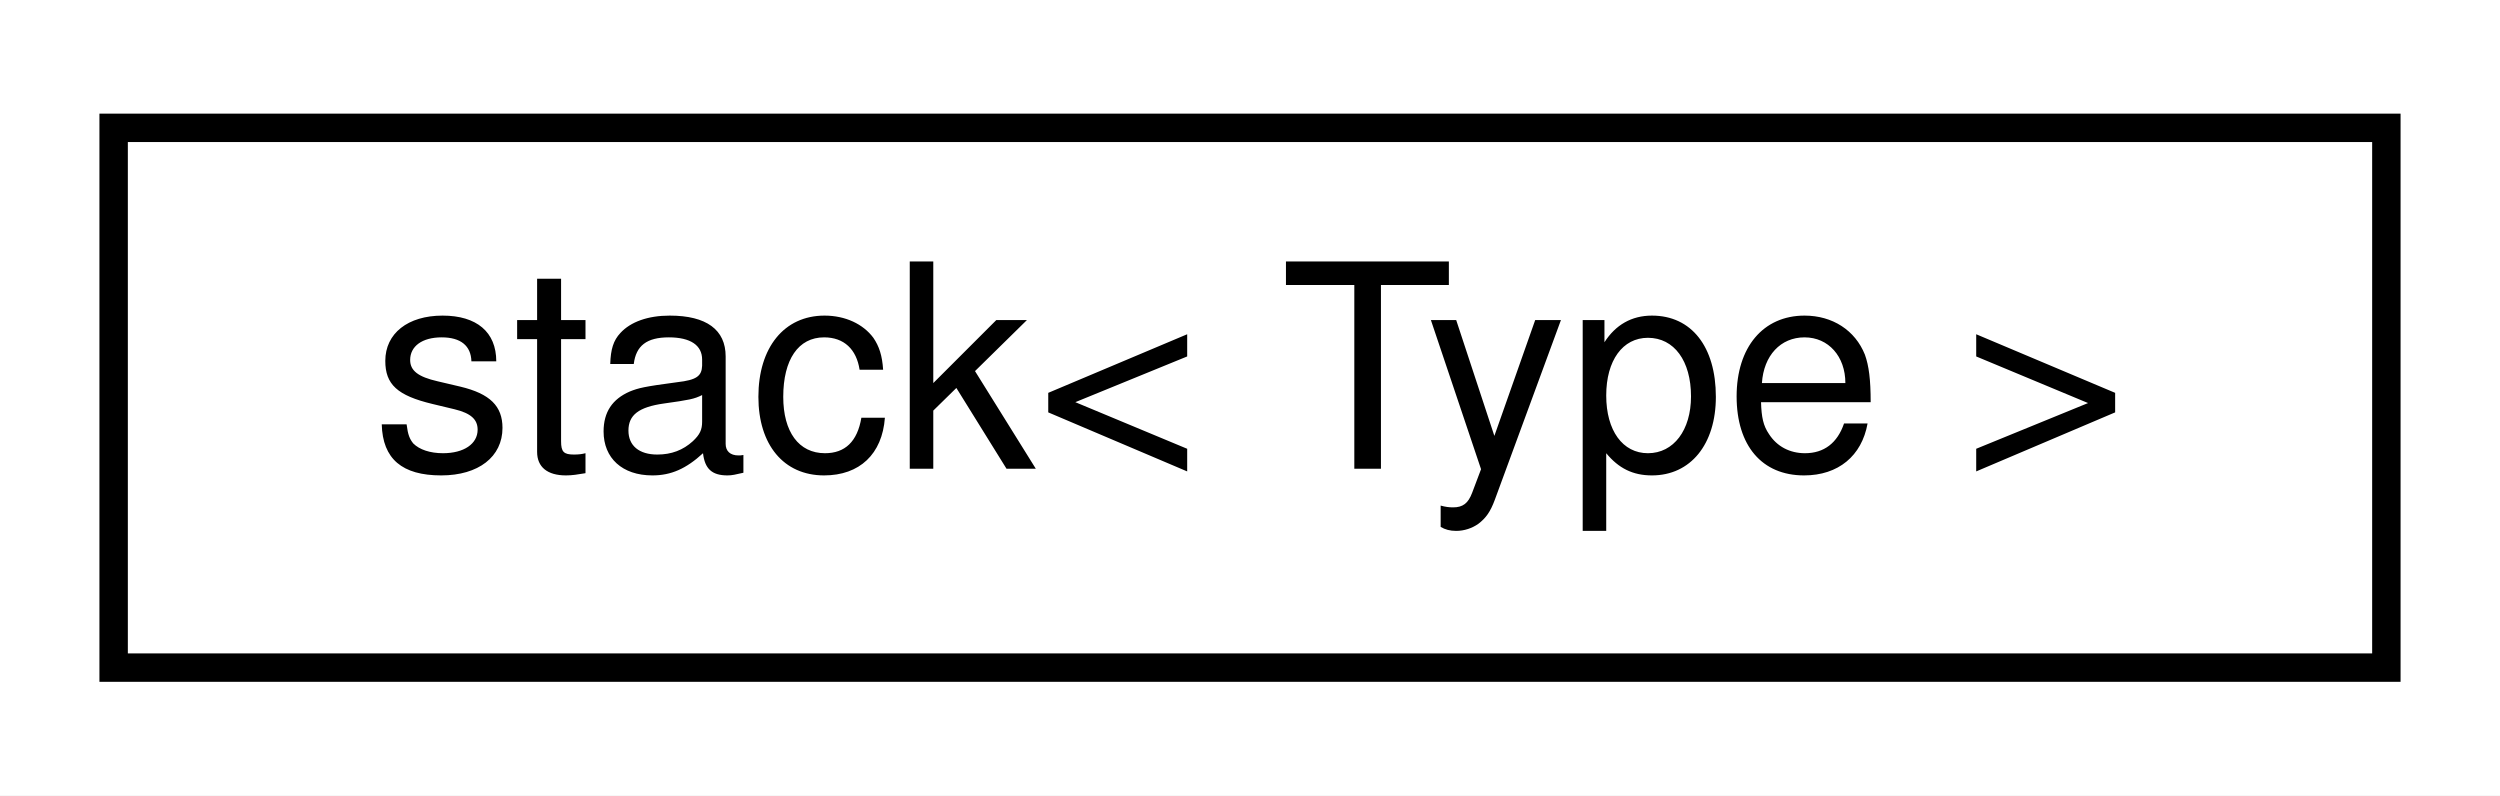
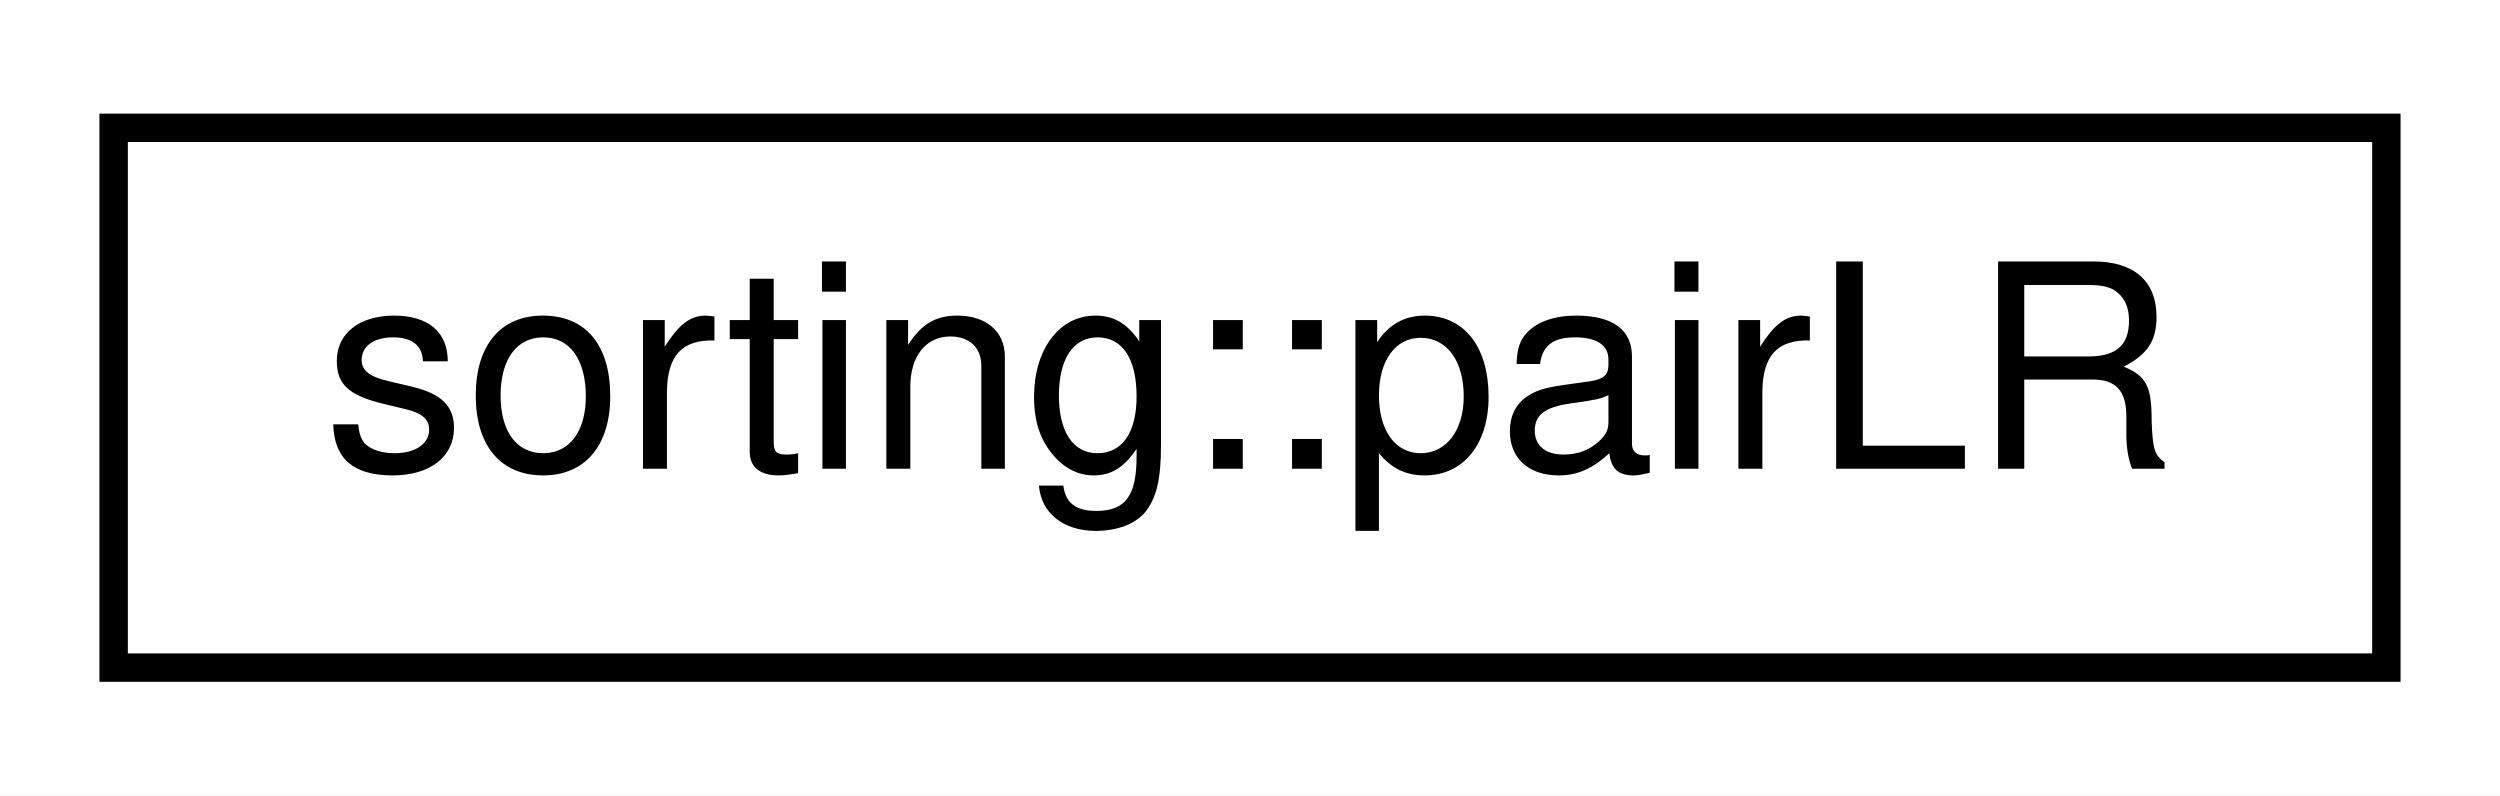
<svg xmlns="http://www.w3.org/2000/svg" xmlns:xlink="http://www.w3.org/1999/xlink" width="88pt" height="28pt" viewBox="0.00 0.00 88.00 28.00">
  <g id="graph0" class="graph" transform="scale(1 1) rotate(0) translate(4 24)">
    <polygon fill="white" stroke="transparent" points="-4,4 -4,-24 84,-24 84,4 -4,4" />
    <g id="node1" class="node">
      <g id="a_node1">
-         <a xlink:href="d1/dc2/classstack.html" target="_top" xlink:title=" ">
+         <a xlink:href="d9/d7d/classsorting_1_1pair_l_r.html" target="_top" xlink:title=" ">
          <polygon fill="white" stroke="black" points="0,-0.5 0,-19.5 80,-19.5 80,-0.5 0,-0.5" />
-           <text text-anchor="middle" x="40" y="-7.5" font-family="Helvetica,sans-Serif" font-size="10.00">stack&lt; Type &gt;</text>
+           <text text-anchor="middle" x="40" y="-7.5" font-family="Helvetica,sans-Serif" font-size="10.00">sorting::pairLR</text>
        </a>
      </g>
    </g>
  </g>
</svg>
